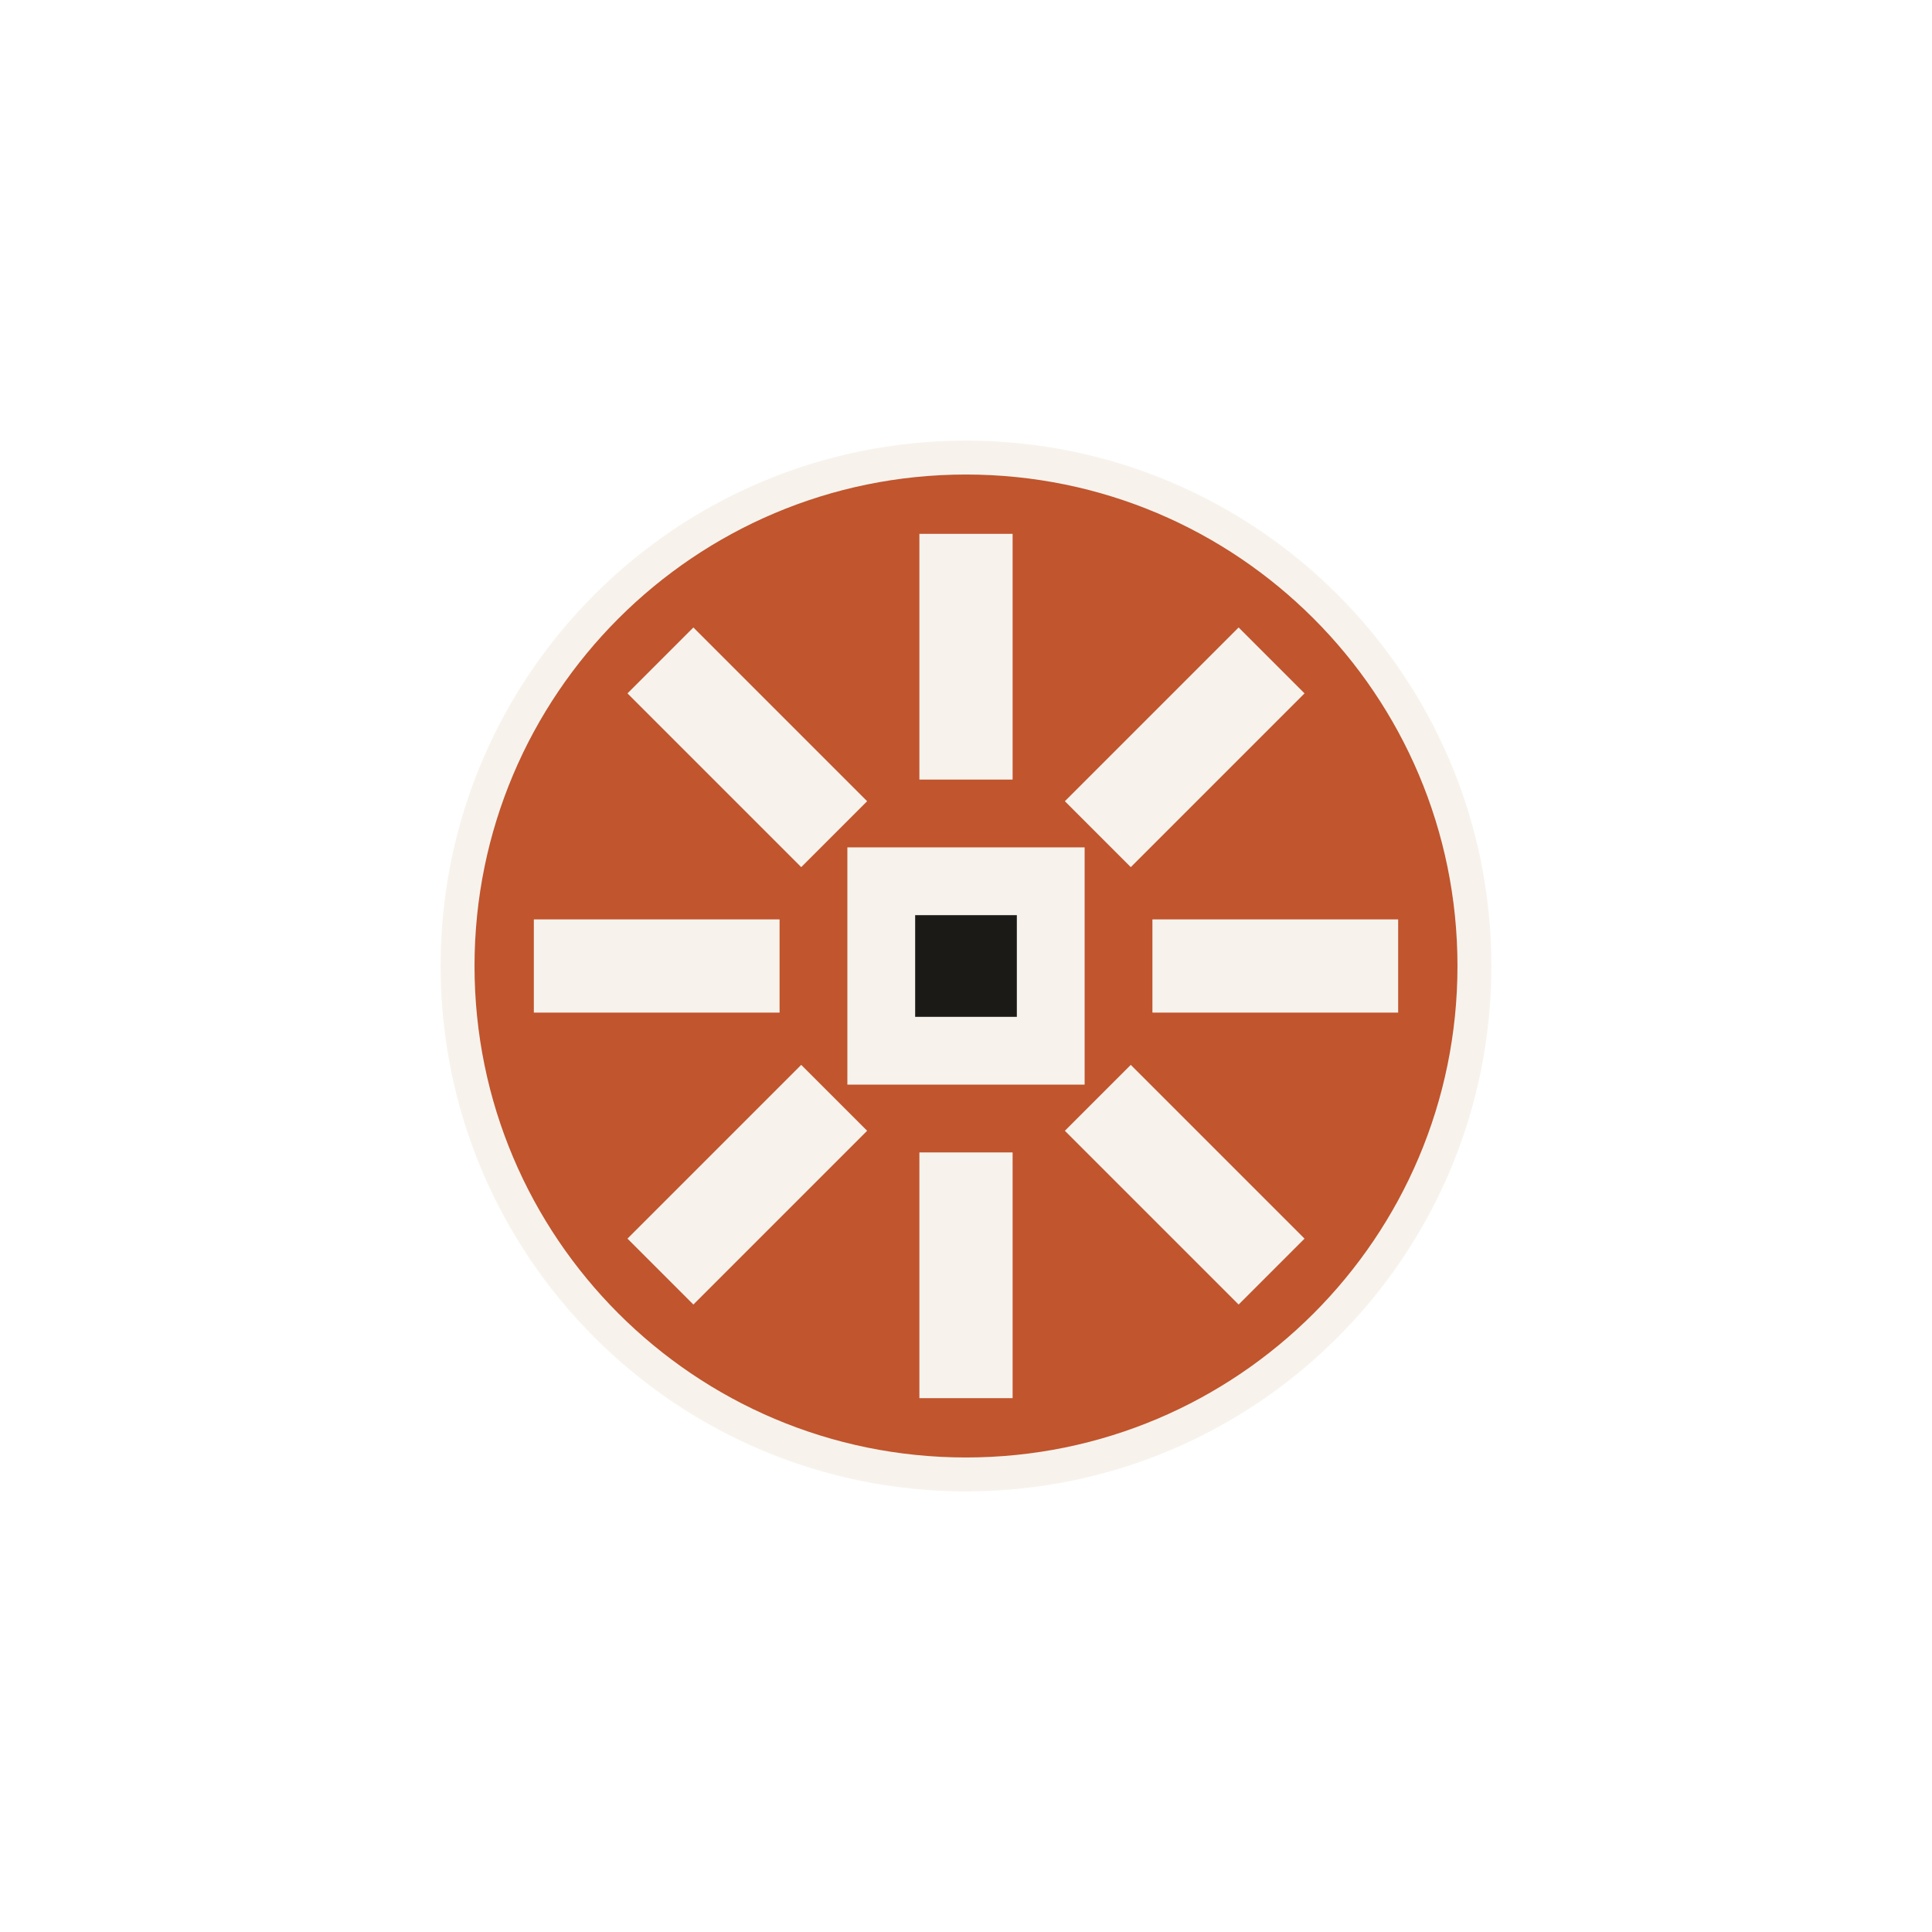
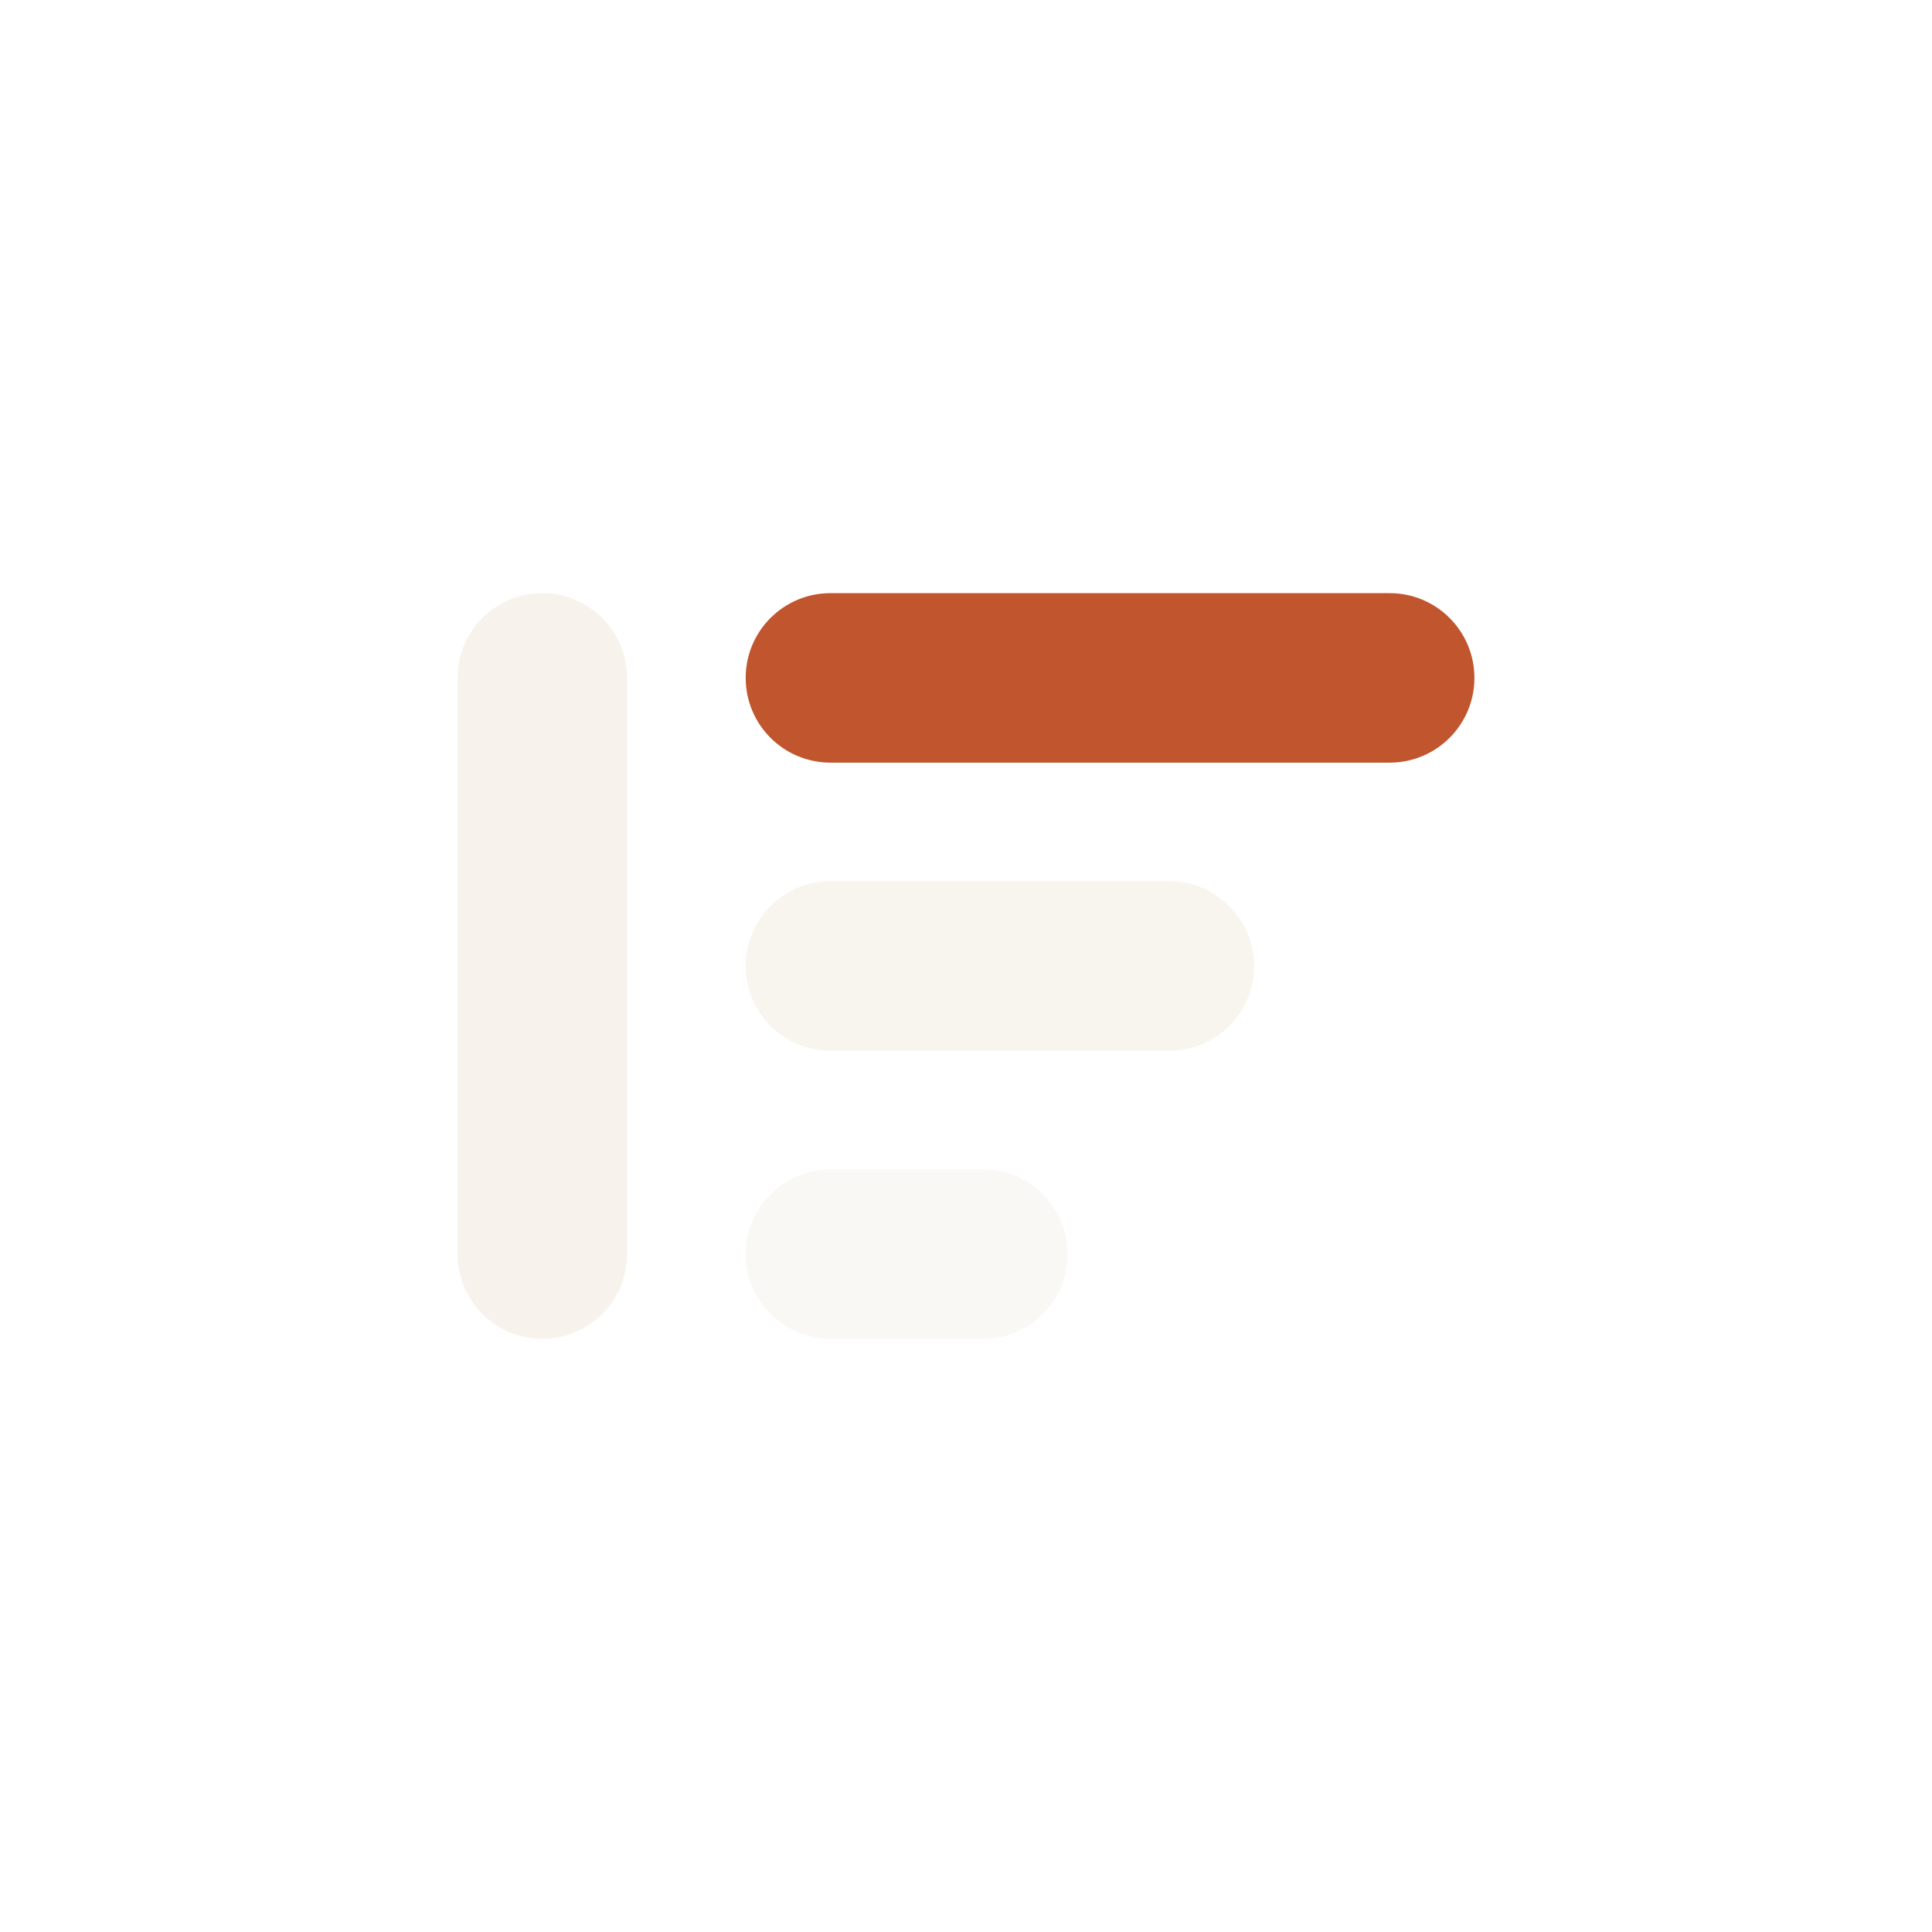
<svg xmlns="http://www.w3.org/2000/svg" width="456" height="456" viewBox="0 0 456 456" version="1.1">
-   <circle cx="228" cy="228" r="120" fill="#C0552E" />
-   <circle cx="228" cy="228" r="120" fill="none" stroke="#F7F3EC" stroke-width="8" />
-   <g fill="#F7F3EC">
-     <g transform="rotate(0 228 228)">
-       <rect x="272" y="217" width="58" height="22" />
-     </g>
-     <g transform="rotate(45 228 228)">
-       <rect x="272" y="217" width="58" height="22" />
-     </g>
-     <g transform="rotate(90 228 228)">
-       <rect x="272" y="217" width="58" height="22" />
-     </g>
-     <g transform="rotate(135 228 228)">
-       <rect x="272" y="217" width="58" height="22" />
-     </g>
-     <g transform="rotate(180 228 228)">
-       <rect x="272" y="217" width="58" height="22" />
-     </g>
-     <g transform="rotate(225 228 228)">
-       <rect x="272" y="217" width="58" height="22" />
-     </g>
-     <g transform="rotate(270 228 228)">
-       <rect x="272" y="217" width="58" height="22" />
-     </g>
-     <g transform="rotate(315 228 228)">
-       <rect x="272" y="217" width="58" height="22" />
-     </g>
-   </g>
-   <rect x="200" y="200" width="56" height="56" fill="#F7F3EC" />
-   <rect x="216" y="216" width="24" height="24" fill="#1C1A17" />
+   <rect x="108" y="140" width="40" height="176" rx="20" fill="#F7F3EC" />
+   <rect x="176" y="140" width="172" height="40" rx="20" fill="#C0552E" />
+   <rect x="176" y="208" width="120" height="40" rx="20" fill="#F7F3EC" fill-opacity="0.85" />
+   <rect x="176" y="276" width="76" height="40" rx="20" fill="#F7F3EC" fill-opacity="0.6" />
</svg>
